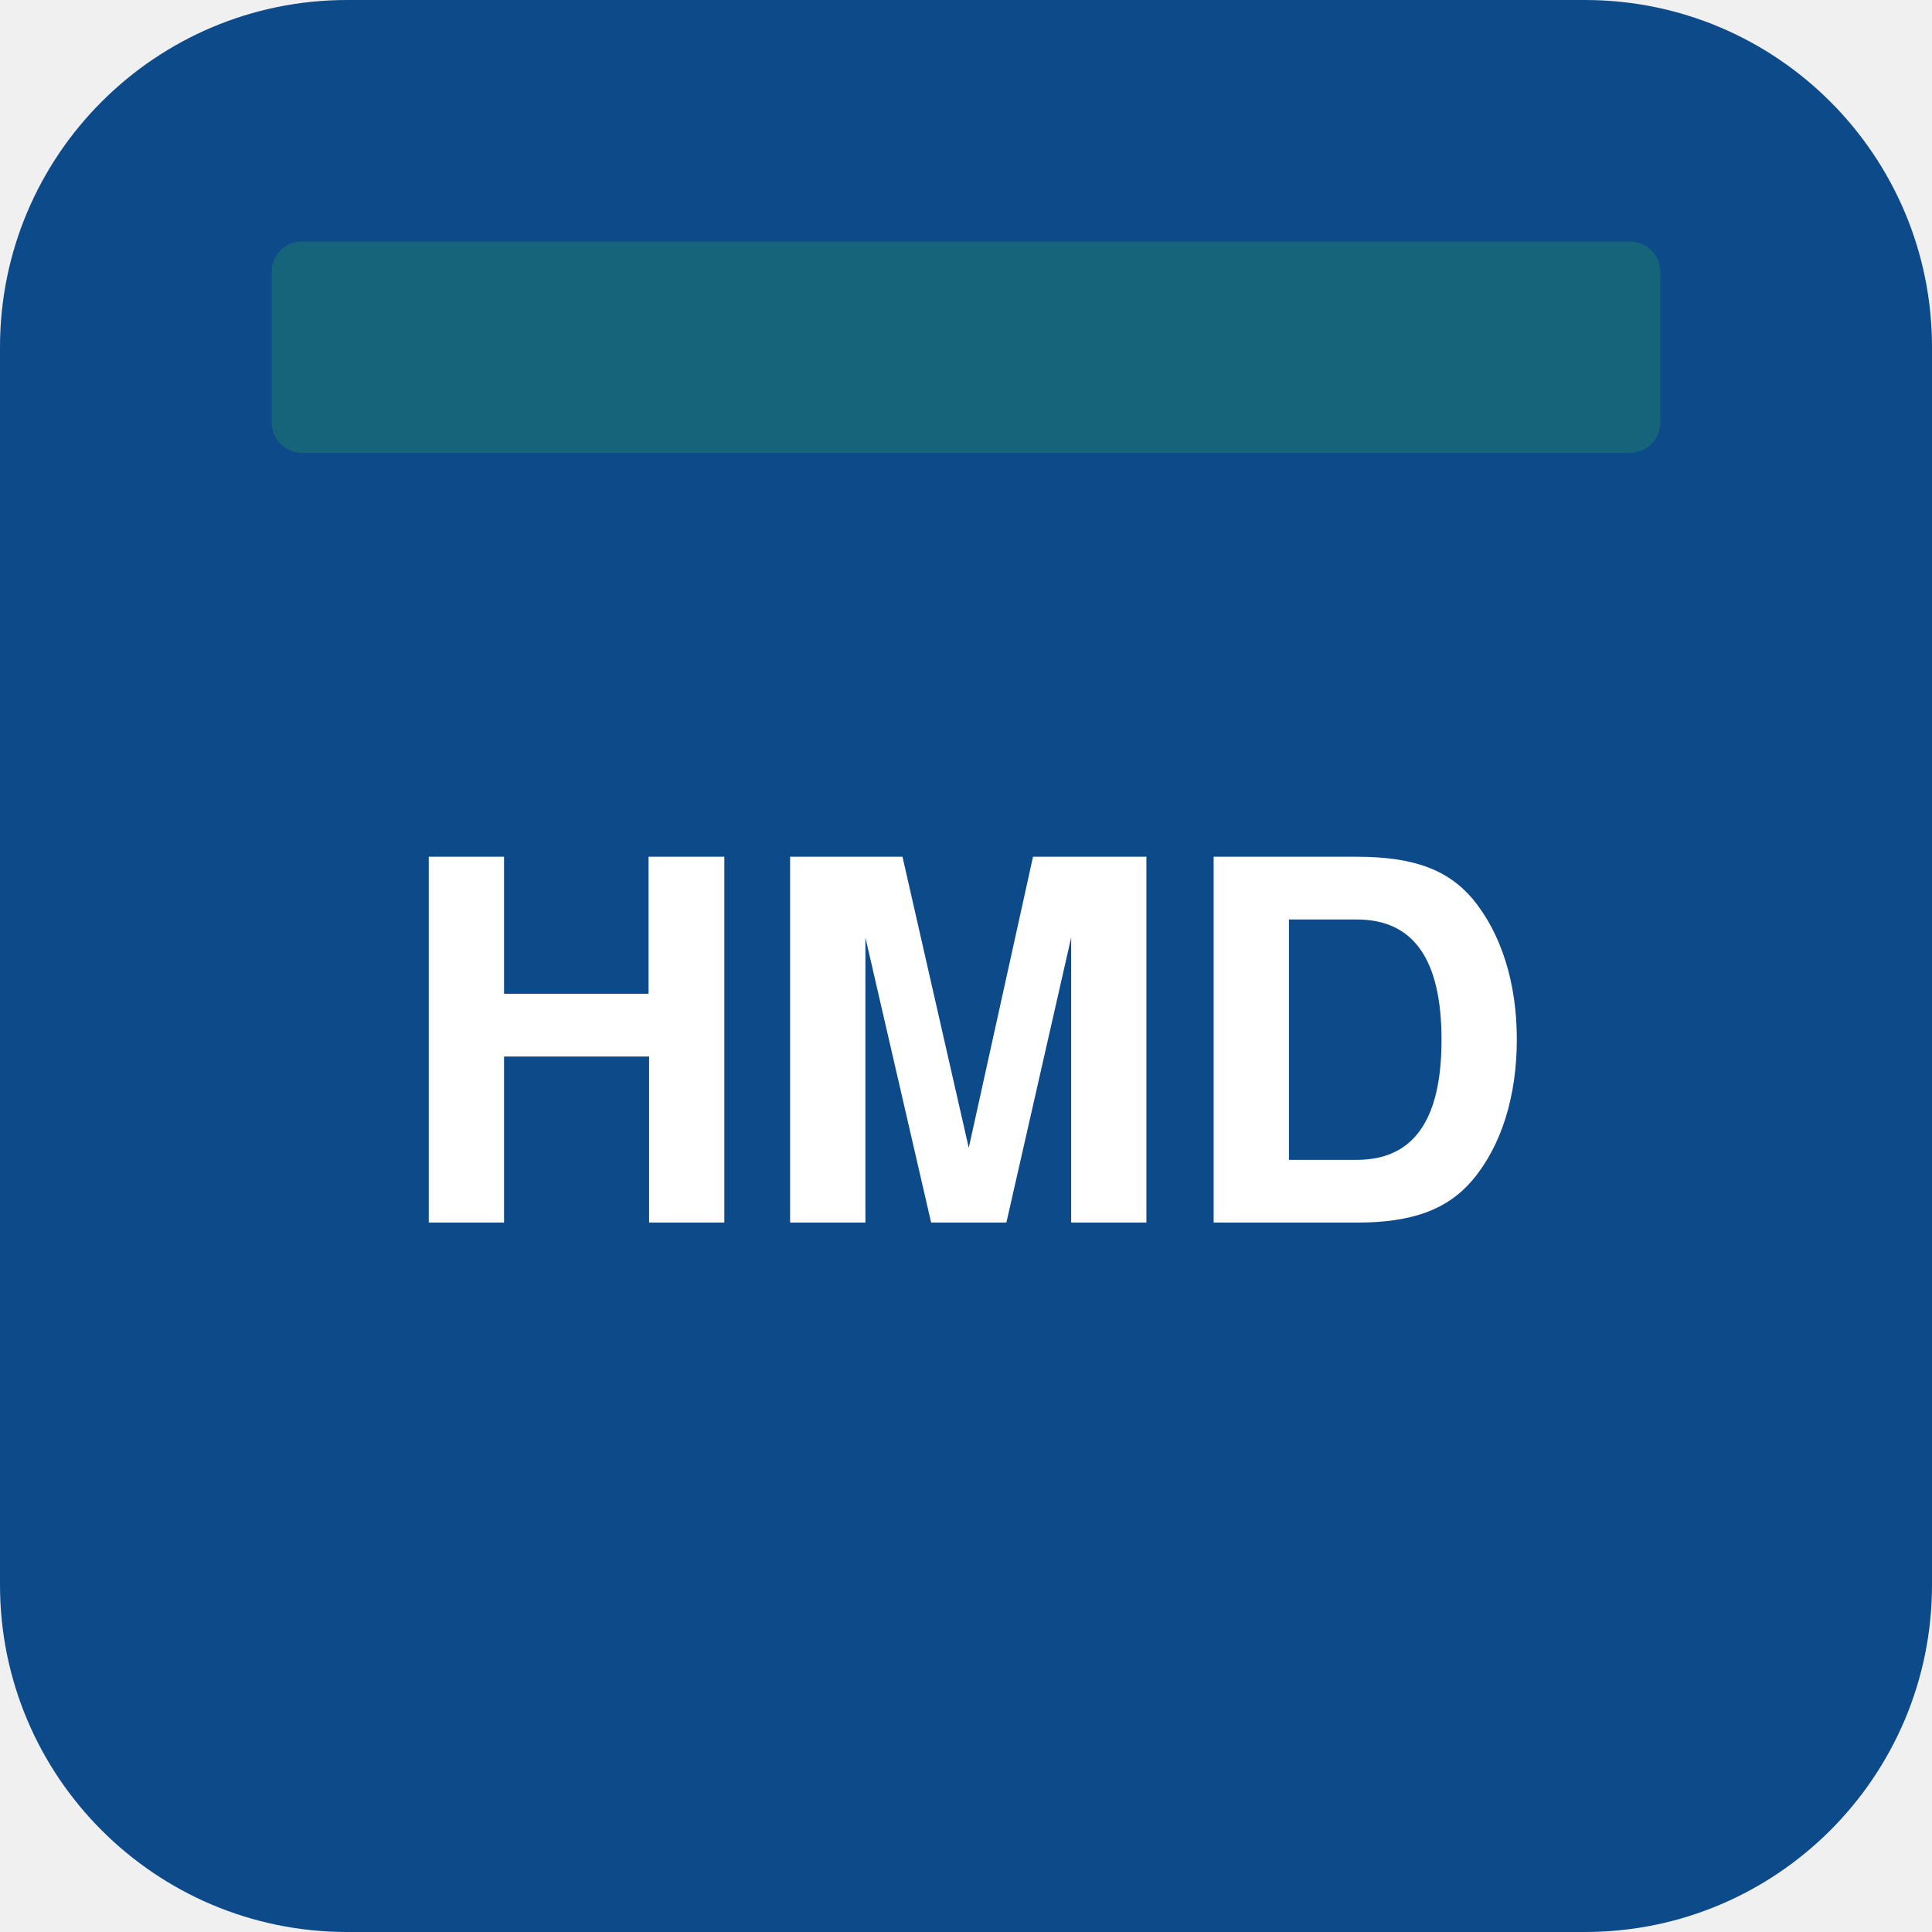
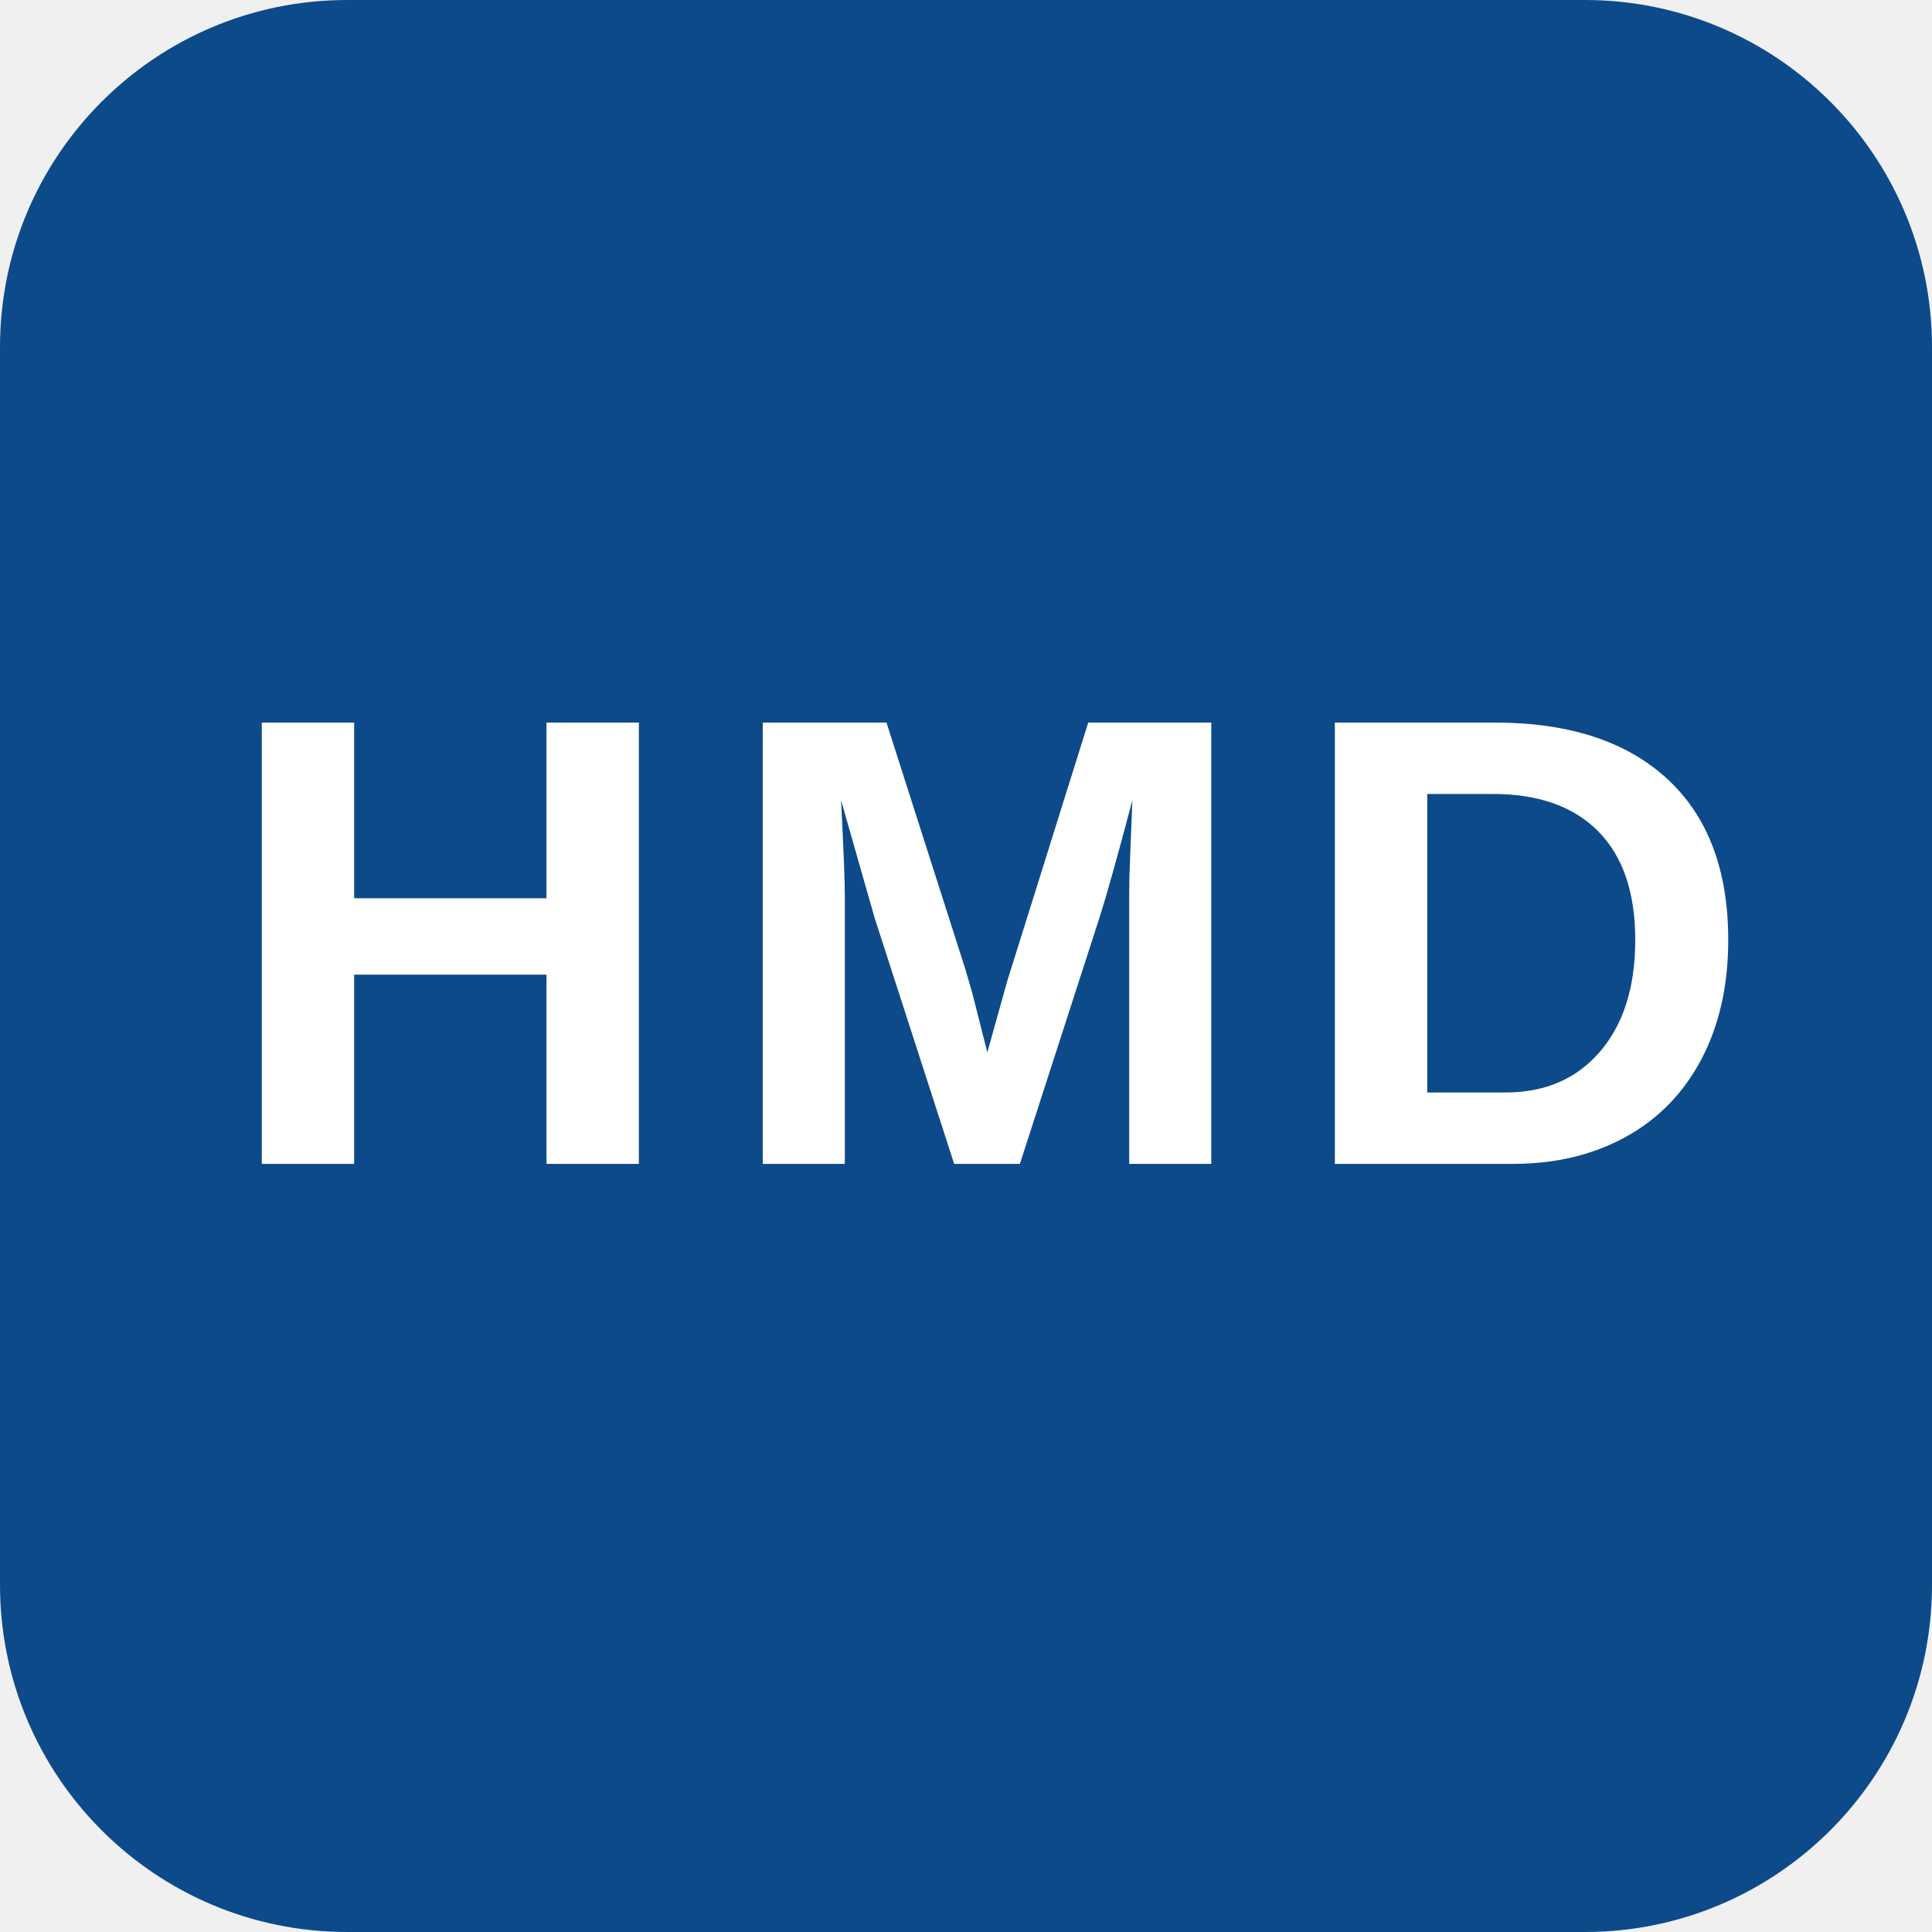
<svg xmlns="http://www.w3.org/2000/svg" viewBox="0 0 512 512" width="512" height="512" role="img" aria-label="SAR – HMD">
  <rect width="512" height="512" rx="92" fill="#0d4a8a" />
-   <rect x="72" y="64" width="368" height="56" rx="8" fill="#16647a" />
-   <text x="256" y="324" text-anchor="middle" font-family="Helvetica, Arial, sans-serif" font-weight="bold" font-size="133" fill="#ffffff">HMD</text>
+   <text x="261.57" y="308.44" text-anchor="middle" font-family="'Merriweather Sans', Arial, sans-serif" font-weight="700" font-size="170" letter-spacing="10" fill="#ffffff">HMD</text>
</svg>
